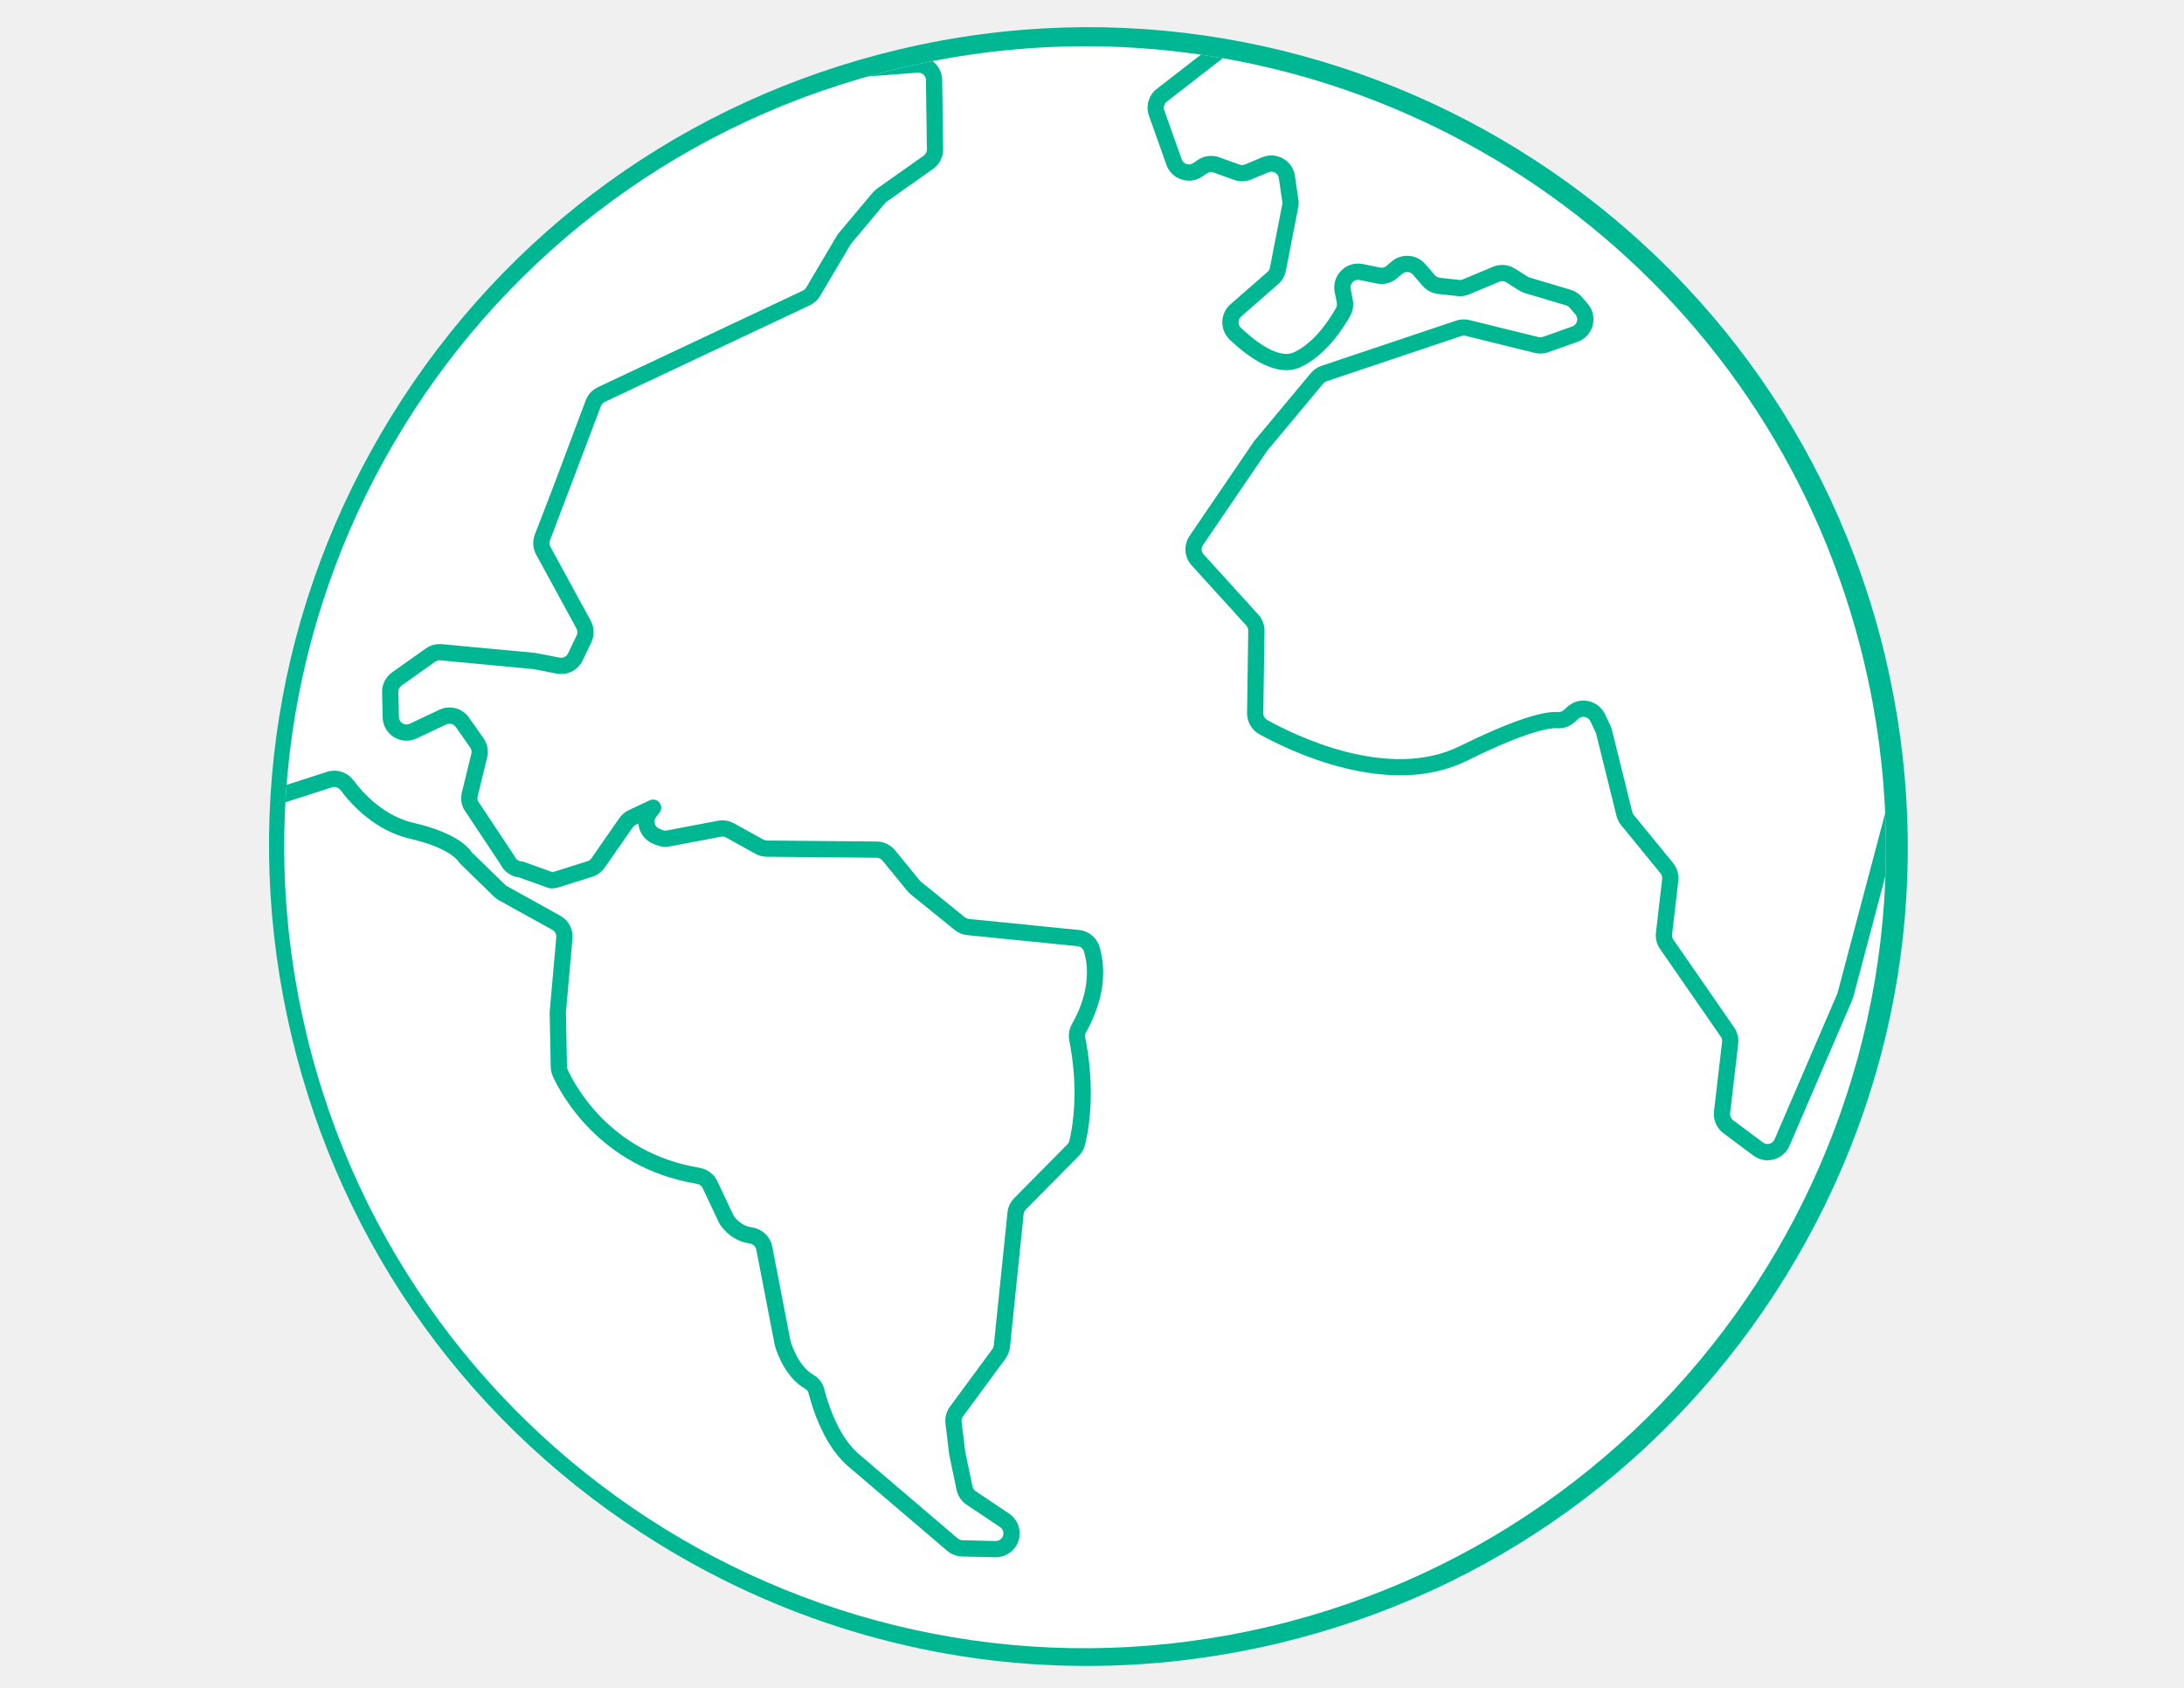
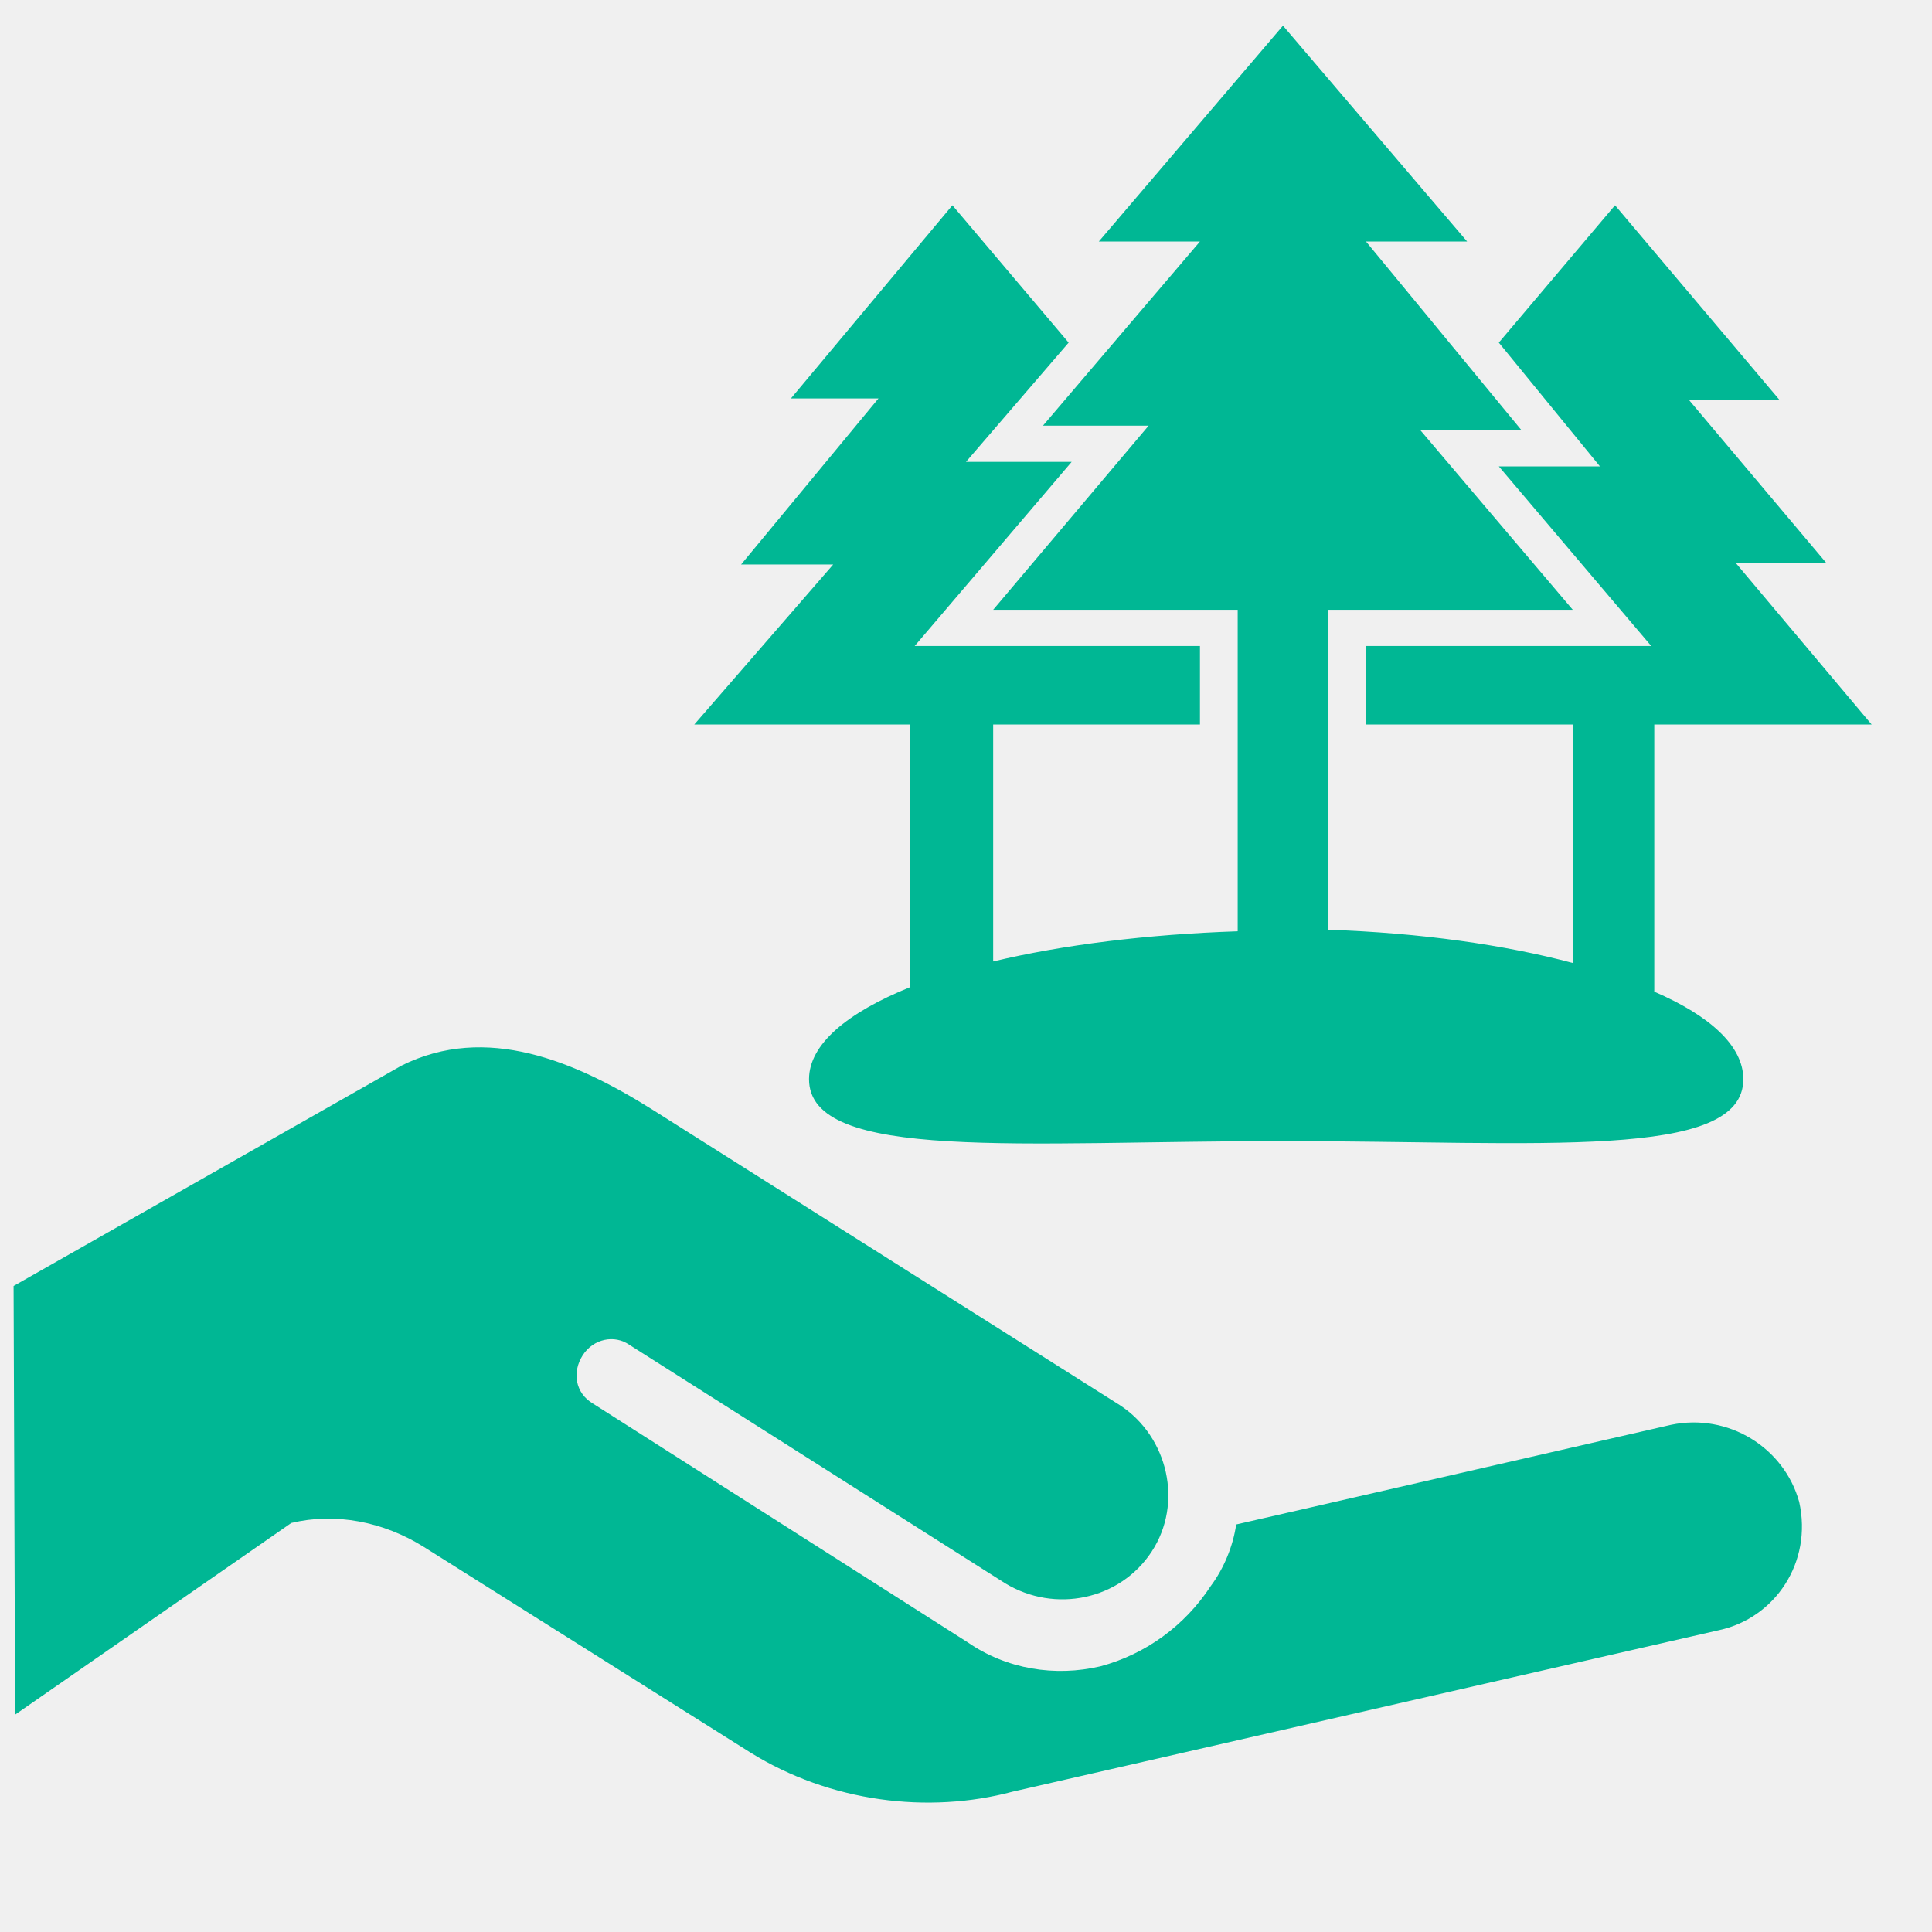
- <svg xmlns="http://www.w3.org/2000/svg" xmlns:xlink="http://www.w3.org/1999/xlink" version="1.1" id="Layer_1" x="0px" y="0px" width="792px" height="612px" viewBox="0 0 792 612" enable-background="new 0 0 792 612" xml:space="preserve">
-   <path fill="#00B794" d="M111.077,374.259c37.193,156.641,194.326,253.475,350.969,216.28  c156.642-37.192,253.474-194.325,216.279-350.968C641.136,82.929,483.997-13.9,327.361,23.294  C170.717,60.484,73.885,217.618,111.077,374.259" />
-   <path fill="#00B794" d="M394.148,604.062c-54.372,0-107.827-15.028-155.279-44.273c-67.542-41.624-114.839-107.06-133.167-184.252  c-18.33-77.194-5.497-156.908,36.124-224.454C183.452,83.54,248.888,36.246,326.081,17.918  c159.367-37.83,319.779,61.027,357.614,220.379c18.331,77.193,5.499,156.902-36.119,224.449  c-41.628,67.547-107.061,114.838-184.254,133.165C440.355,601.365,417.168,604.062,394.148,604.062 M394.708,20.899  c-21.81,0-43.944,2.514-66.074,7.768c-74.322,17.644-137.329,63.18-177.4,128.216c-40.079,65.032-52.433,141.778-34.784,216.104  c17.649,74.319,63.18,137.323,128.216,177.398c65.031,40.073,141.786,52.429,216.103,34.784  c74.324-17.647,137.33-63.181,177.402-128.217c40.075-65.029,52.432-141.778,34.782-216.105  C641.776,109.547,524.146,20.899,394.708,20.899" />
-   <g>
-     <defs>
-       <path id="SVGID_1_" d="M326.406,24.696C170.379,61.739,73.93,218.261,110.979,374.289    c37.044,156.018,193.56,252.473,349.585,215.432c156.029-37.052,252.479-193.567,215.433-349.593    C644.307,106.661,525.176,16.786,393.734,16.774C371.513,16.771,348.967,19.337,326.406,24.696" />
-     </defs>
-     <use xlink:href="#SVGID_1_" overflow="visible" fill="#FFFFFF" />
-     <clipPath id="SVGID_2_">
-       <use xlink:href="#SVGID_1_" overflow="visible" />
-     </clipPath>
-     <path clip-path="url(#SVGID_2_)" fill="#00B794" d="M361.118,564.661c-0.07,0-0.137-0.007-0.212-0.007l-12.007-0.279   c-1.98-0.043-3.903-0.777-5.413-2.064l-35.046-29.9c-9.353-7.356-13.751-21.467-15.205-27.188c-0.175-0.693-0.608-1.267-1.22-1.621   c-7.034-4.037-10.125-12.725-10.906-15.293c-0.088-0.289-0.15-0.556-0.211-0.855l-6.649-34.377   c-0.225-1.171-1.231-2.044-2.555-2.233c-7.159-0.997-10.705-7.002-10.851-7.257l-6.043-12.807c-0.383-0.812-1.188-1.391-2.149-1.55   c-35.679-5.886-49.739-33.554-52.195-39.041c-0.471-1.054-0.721-2.179-0.742-3.355l-0.383-19.361   c-0.007-0.318,0.004-0.627,0.028-0.928l2.373-26.709c0.095-1.088-0.46-2.129-1.414-2.663l-19.35-10.719   c-0.675-0.373-1.296-0.834-1.845-1.369l-11.959-11.637c-0.405-0.391-0.749-0.798-1.063-1.261   c-0.337-0.492-3.642-4.872-17.404-8.066c-12.703-2.949-21.249-12.32-25.215-17.641c-0.719-0.963-1.948-1.373-3.077-1.006   l-28.725,9.248c-3.49,1.117-7.316-0.082-9.532-2.991l-26.309-34.504c-1.833-2.41-2.279-5.531-1.193-8.349l39.682-103.313   c0,0,0-0.004,0.004-0.004c0.584-1.52,1.581-2.844,2.885-3.815L248.745,28.112c1.322-0.996,2.894-1.585,4.543-1.705l79.082-5.932   c2.379-0.166,4.74,0.639,6.493,2.244c1.75,1.607,2.781,3.89,2.809,6.271l0.347,25.084c0.035,2.854-1.33,5.538-3.662,7.184   l-16.877,11.924c-0.197,0.138-0.368,0.295-0.518,0.482l-12.236,14.585c-0.103,0.121-0.191,0.244-0.27,0.376l-11.045,18.659   c-0.878,1.496-2.179,2.682-3.757,3.426l-74.339,35.019c-0.65,0.309-1.156,0.856-1.406,1.532l-18.464,48.68   c-0.292,0.754-0.236,1.603,0.155,2.315l14.621,26.816c1.326,2.446,1.404,5.394,0.195,7.898l-3.135,6.522   c-1.704,3.545-5.593,5.496-9.454,4.746l-8.304-1.617l-33.851-3.186c-0.653-0.058-1.319,0.114-1.857,0.497l-12.203,8.658   c-0.746,0.528-1.181,1.395-1.162,2.314l0.202,9.068c0.019,0.953,0.497,1.791,1.309,2.292c0.805,0.5,1.767,0.549,2.63,0.151   l10.73-5.061c3.823-1.796,8.352-0.597,10.771,2.854l5.241,7.456c1.431,2.039,1.917,4.601,1.32,7.033l-3.446,14.071   c-0.136,0.553-0.091,1.143,0.115,1.675l13.229,19.927c0.077,0.118,0.151,0.245,0.21,0.374c0.429,0.917,1.326,1.518,2.334,1.578   c0.284,0.018,0.56,0.076,0.825,0.169l10.361,3.719c0.222-0.015,0.435-0.059,0.64-0.123l12.101-3.807   c0.585-0.185,1.096-0.567,1.447-1.069l10.139-14.582c0.859-1.229,2.034-2.217,3.392-2.865l7.585-3.57   c1.24-0.591,2.71-0.24,3.563,0.828c0.85,1.071,0.853,2.583,0.009,3.656l-1.208,1.533c-0.539,0.682-0.722,1.566-0.502,2.409   c0.222,0.841,0.812,1.518,1.618,1.852l1.174,0.485c0.497,0.209,1.047,0.267,1.575,0.162l18.533-3.52   c1.986-0.375,4.039-0.043,5.8,0.924l10.674,5.9c0.396,0.225,0.853,0.341,1.31,0.348l39.826,0.354   c2.577,0.024,4.988,1.183,6.619,3.177l9.009,11.015c0.115,0.144,0.254,0.28,0.402,0.402l15.905,12.88   c0.43,0.346,0.91,0.551,1.44,0.602l39.97,4.016c3.464,0.346,6.353,2.686,7.369,5.956c4.143,13.35-1.997,26.188-4.825,31.09   c-0.32,0.559-0.426,1.249-0.288,1.939c3.85,19.538,1.222,33.757-0.09,38.961c-0.366,1.473-1.138,2.835-2.228,3.939l-19.248,19.465   c-0.436,0.443-0.716,1.034-0.779,1.66l-4.955,48.187c-0.157,1.538-0.727,3.004-1.645,4.249l-15.373,20.866   c-0.419,0.569-0.603,1.265-0.52,1.972l1.294,10.819l2.639,12.654c0.146,0.71,0.563,1.326,1.168,1.728l12.11,8.112   c2.835,1.896,4.292,5.294,3.716,8.659C368.935,561.604,365.284,564.661,361.118,564.661 M266.057,440.849   c0.02,0,2.301,3.581,6.457,4.164c3.794,0.528,6.822,3.319,7.522,6.944l6.651,34.389c0.329,1.14,2.862,9.043,8.269,12.154   c2.005,1.156,3.423,3.031,3.989,5.273c1.303,5.135,5.207,17.767,13.232,24.082l35.132,29.975c0.482,0.405,1.095,0.646,1.723,0.655   l12.019,0.28c1.327,0.005,2.555-0.952,2.787-2.288c0.186-1.071-0.278-2.161-1.182-2.764l-12.117-8.115   c-1.89-1.265-3.188-3.19-3.658-5.418l-2.599-12.414c-0.051-0.243-0.093-0.498-0.12-0.758l-1.292-10.815   c-0.264-2.196,0.32-4.383,1.626-6.159l15.373-20.865c0.291-0.397,0.475-0.866,0.523-1.36l4.956-48.186   c0.205-1.958,1.077-3.803,2.456-5.201l19.241-19.463c0.354-0.357,0.591-0.771,0.709-1.231c0.946-3.763,3.746-17.503,0.018-36.387   c-0.407-2.089-0.066-4.224,0.968-6.022c2.446-4.233,7.754-15.276,4.306-26.4c-0.312-1.007-1.231-1.728-2.337-1.842l-39.966-4.013   c-1.667-0.165-3.247-0.819-4.563-1.887l-15.905-12.884c-0.464-0.374-0.882-0.789-1.254-1.241l-9.004-11.021   c-0.524-0.636-1.294-1.007-2.118-1.013l-39.826-0.36c-1.433-0.012-2.849-0.388-4.104-1.078l-10.671-5.897   c-0.564-0.309-1.227-0.417-1.849-0.295l-18.538,3.521c-1.669,0.309-3.369,0.133-4.932-0.507l-1.17-0.482   c-2.526-1.049-4.371-3.165-5.062-5.811c-0.125-0.49-0.211-0.983-0.255-1.474l-0.979,0.46c-0.432,0.205-0.806,0.523-1.083,0.914   l-10.11,14.539c-1.091,1.588-2.699,2.776-4.534,3.353l-12.095,3.806c-1.004,0.323-2.046,0.46-3.107,0.384   c-0.281-0.02-0.555-0.068-0.822-0.17l-10.473-3.758c-2.895-0.322-5.435-2.089-6.753-4.69l-13.262-19.987   c-0.078-0.114-0.147-0.245-0.211-0.373c-0.843-1.787-1.05-3.827-0.579-5.748l3.448-14.074c0.192-0.776,0.037-1.589-0.42-2.239   l-5.238-7.454c-0.776-1.101-2.22-1.485-3.437-0.914l-10.733,5.056c-2.659,1.257-5.747,1.077-8.249-0.467   c-2.499-1.554-4.027-4.229-4.092-7.17l-0.204-9.07c-0.061-2.875,1.299-5.592,3.645-7.249l12.202-8.658   c1.691-1.201,3.764-1.741,5.815-1.558l33.584,3.143c0.285,0.033,0.566,0.068,0.843,0.123l8.307,1.623   c1.24,0.229,2.474-0.385,3.018-1.518l3.134-6.526c0.386-0.797,0.366-1.74-0.063-2.518l-14.617-26.82   c-1.219-2.235-1.394-4.883-0.477-7.256l6.79-17.594l11.653-31.034c0.797-2.123,2.365-3.819,4.412-4.79l74.341-35.022   c0.501-0.238,0.916-0.616,1.196-1.091l11.051-18.671c0.248-0.418,0.521-0.803,0.824-1.163l12.231-14.576   c0.479-0.572,1.031-1.08,1.639-1.511l16.875-11.92c0.739-0.525,1.178-1.384,1.167-2.294l-0.344-25.087   c-0.011-0.769-0.331-1.482-0.896-1.999c-0.569-0.522-1.296-0.766-2.073-0.719l-79.082,5.93c-0.526,0.043-1.031,0.23-1.452,0.545   l-151.53,113.636c-0.415,0.314-0.735,0.735-0.923,1.223L60.144,250.982c-0.346,0.904-0.201,1.899,0.382,2.669l26.306,34.504   c0.709,0.93,1.932,1.309,3.044,0.957l28.724-9.248c3.524-1.126,7.382,0.111,9.606,3.093c3.483,4.678,10.946,12.9,21.82,15.421   c14.813,3.434,19.585,8.49,20.947,10.496c0.087,0.137,0.194,0.244,0.309,0.36l11.956,11.633c0.173,0.172,0.372,0.315,0.588,0.435   l19.347,10.723c2.992,1.653,4.727,4.926,4.425,8.334l-2.366,26.696l0.372,19.668c0.005,0.379,0.083,0.726,0.231,1.056   c2.243,5.005,15.07,30.245,47.774,35.638c2.877,0.473,5.313,2.288,6.521,4.854L266.057,440.849z M640.971,420.706   c-1.84,0-3.642-0.596-5.157-1.729l-10.834-8.07c-2.471-1.848-3.779-4.888-3.423-7.942l2.931-25.182   c0.079-0.669-0.088-1.338-0.472-1.893l-22.028-31.821c-1.197-1.732-1.722-3.839-1.479-5.926l2.248-19.423   c0.088-0.738-0.137-1.493-0.603-2.066l-14.262-17.452c-0.804-0.978-1.39-2.151-1.7-3.387l-7.356-29.701   c-0.043-0.166-0.108-0.353-0.192-0.526l-1.923-4.083c-0.373-0.8-1.082-1.353-1.951-1.53c-0.851-0.172-1.731,0.056-2.387,0.64   l-1.424,1.271c-1.771,1.567-4.011,2.342-6.279,2.157c-2.266-0.131-10.1,0.604-32.605,11.754   c-28.57,14.145-64.951-3.773-75.422-9.598c-2.769-1.538-4.462-4.481-4.42-7.674l0.431-29.819c0.013-0.702-0.242-1.376-0.719-1.901   l-19.813-21.813c-2.698-2.978-3.005-7.372-0.745-10.69l23.178-34.026c0.135-0.201,0.308-0.436,0.494-0.661l20.273-24.301   c1.025-1.229,2.376-2.151,3.893-2.661l48.848-16.405c1.561-0.525,3.22-0.593,4.831-0.193l25.02,6.173   c0.535,0.133,1.086,0.098,1.588-0.075l10.609-3.762c0.877-0.312,1.513-1.007,1.752-1.898c0.235-0.895,0.028-1.812-0.576-2.511   l-2.088-2.416c-0.347-0.405-0.797-0.696-1.301-0.845l-14.923-4.447c-0.757-0.23-1.479-0.553-2.153-0.986l-4.606-2.911   c-0.764-0.482-1.717-0.559-2.549-0.209l-10.895,4.566c-1.356,0.572-2.841,0.787-4.309,0.62l-7.023-0.784   c-2.178-0.245-4.165-1.296-5.594-2.957l-3.47-4.027c-0.984-1.136-2.719-1.284-3.876-0.302l-1.944,1.64   c-2.043,1.726-4.718,2.398-7.337,1.869l-6.169-1.276c-0.925-0.187-1.839,0.083-2.504,0.748c-0.669,0.662-0.944,1.572-0.761,2.493   l0.766,3.891c0.394,2.006,0.071,4.084-0.911,5.864c-2.302,4.13-8.641,14.199-17.858,18.543c-8.584,4.049-18.813-3.183-25.881-9.953   c-1.742-1.672-2.714-4.02-2.659-6.433c0.055-2.423,1.133-4.728,2.96-6.333l13.415-11.725c0.457-0.399,0.776-0.953,0.893-1.547   l4.468-22.945c0.062-0.308,0.067-0.617,0.022-0.927l-1.25-8.571c-0.124-0.854-0.624-1.583-1.371-2.007   c-0.75-0.417-1.628-0.475-2.43-0.144l-6.17,2.589c-2.005,0.837-4.23,0.896-6.272,0.166l-7.384-2.658   c-0.828-0.298-1.771-0.175-2.502,0.327l-1.58,1.085c-2.234,1.541-4.996,1.947-7.574,1.109c-2.581-0.833-4.585-2.777-5.493-5.333   l-6.329-17.799c-1.254-3.53-0.111-7.446,2.851-9.739l26.976-20.92c2.018-1.565,4.603-2.16,7.11-1.626l23.836,5.078   c0.544,0.116,1.106,0.064,1.629-0.144l83.935-34.555c2.197-0.907,4.693-0.864,6.845,0.108c2.163,0.978,3.849,2.818,4.625,5.055   l41.979,120.968c0.105,0.309,0.271,0.604,0.483,0.86l97.795,117.311c2.22,2.668,2.638,6.386,1.058,9.477l-20.442,40.133   c-0.087,0.173-0.16,0.363-0.213,0.55l-23.041,86.975c-0.112,0.412-0.255,0.813-0.423,1.205l-22.72,52.769   c-1.051,2.449-3.131,4.251-5.703,4.941C642.482,420.6,641.725,420.706,640.971,420.706 M574.191,254.021   c0.578,0,1.177,0.061,1.768,0.18c2.696,0.554,4.914,2.298,6.09,4.792l1.93,4.095c0.242,0.514,0.432,1.042,0.571,1.587l7.359,29.715   c0.103,0.394,0.288,0.772,0.543,1.085l14.262,17.445c1.469,1.801,2.164,4.159,1.898,6.472l-2.247,19.434   c-0.082,0.67,0.088,1.338,0.47,1.893l22.024,31.821c1.193,1.722,1.723,3.827,1.48,5.919l-2.932,25.185   c-0.112,0.979,0.307,1.949,1.096,2.538l10.833,8.077c0.675,0.503,1.537,0.671,2.367,0.452c0.822-0.22,1.482-0.796,1.82-1.574   l22.722-52.773c0.057-0.127,0.101-0.259,0.135-0.386l23.042-86.974c0.162-0.595,0.378-1.169,0.653-1.712l20.453-40.139   c0.504-0.99,0.37-2.172-0.338-3.025l-97.79-117.313c-0.667-0.792-1.184-1.705-1.528-2.697L568.894-12.858   c-0.256-0.722-0.776-1.294-1.477-1.61c-0.698-0.314-1.474-0.321-2.186-0.033l-83.938,34.555c-1.624,0.664-3.389,0.817-5.093,0.46   l-23.842-5.08c-0.802-0.174-1.629,0.018-2.268,0.517l-26.977,20.92c-0.946,0.734-1.313,1.985-0.91,3.109l6.329,17.803   c0.293,0.821,0.928,1.438,1.755,1.7c0.817,0.273,1.708,0.144,2.419-0.352l1.58-1.088c2.291-1.577,5.22-1.957,7.838-1.019   l7.383,2.657c0.646,0.232,1.362,0.209,2.003-0.054l6.17-2.588c2.488-1.04,5.256-0.881,7.608,0.449   c2.344,1.331,3.912,3.618,4.301,6.288l1.25,8.565c0.142,0.976,0.121,1.953-0.074,2.917L466.3,98.187   c-0.364,1.875-1.356,3.598-2.794,4.859l-13.415,11.73c-0.595,0.521-0.933,1.244-0.948,2.028c-0.02,0.775,0.282,1.503,0.846,2.045   c3.779,3.621,13.229,11.732,19.29,8.882c7.674-3.615,13.196-12.449,15.219-16.079c0.315-0.565,0.411-1.208,0.281-1.861l-0.767-3.89   c-0.564-2.848,0.331-5.771,2.392-7.818c2.063-2.048,5.005-2.927,7.841-2.337l6.176,1.273c0.844,0.177,1.689-0.042,2.344-0.593   l1.946-1.646c3.613-3.049,9.056-2.611,12.142,0.966l3.471,4.028c0.455,0.529,1.089,0.864,1.782,0.941l7.024,0.785   c0.467,0.046,0.941-0.013,1.373-0.202l10.898-4.563c2.613-1.089,5.585-0.838,7.973,0.661l4.612,2.917   c0.216,0.136,0.444,0.243,0.686,0.315l14.916,4.446c1.588,0.474,3.003,1.382,4.086,2.646l2.079,2.412   c1.867,2.168,2.544,5.109,1.813,7.871c-0.734,2.762-2.778,4.985-5.476,5.938l-10.612,3.764c-1.603,0.568-3.312,0.651-4.966,0.245   l-25.022-6.178c-0.514-0.128-1.046-0.099-1.543,0.065l-48.848,16.396c-0.488,0.167-0.916,0.462-1.242,0.853l-20.264,24.289   l-23.339,34.245c-0.72,1.059-0.622,2.46,0.24,3.41l19.813,21.818c1.483,1.632,2.279,3.747,2.247,5.939l-0.432,29.824   c-0.014,1.013,0.522,1.95,1.396,2.438c9.833,5.479,43.938,22.351,69.937,9.463c17.252-8.538,29.574-12.786,35.679-12.347   c0.672,0.072,1.353-0.195,1.915-0.691l1.422-1.265C570.085,254.783,572.1,254.021,574.191,254.021 M564.11-17.227h0.036H564.11z" />
-   </g>
+ <svg xmlns="http://www.w3.org/2000/svg" fill="#00B794" height="800px" width="800px" version="1.2" baseProfile="tiny" id="forst-protection-by-Adioma.com" viewBox="0 0 128 128" xml:space="preserve">
+   <path d="M119.2,99.5c0.9,4-1.6,7.7-5.3,8.5l-46.8,10.7c-5.6,1.5-12.1,0.7-17.4-2.6l-21.6-13.6c-2.7-1.7-5.9-2.3-8.8-1.6L1,113.6  L0.9,85.2l25.7-14.6c5.6-2.8,11.5-0.3,16.6,2.9l31,19.6c3.2,2.1,4.2,6.5,2.1,9.7c-2.1,3.2-6.4,4.1-9.7,2.1L41.7,89.1  c-1-0.7-2.4-0.4-3.1,0.7c-0.7,1.1-0.5,2.5,0.7,3.2l24.8,15.8c2.6,1.8,5.8,2.3,8.8,1.6c3-0.8,5.6-2.7,7.3-5.3  c0.9-1.2,1.5-2.7,1.7-4.1l28.8-6.6C114.5,93.6,118.2,95.9,119.2,99.5z M60.3,48v17.4c-4.2,1.7-6.7,3.8-6.7,6.1  c0,5.5,14.2,4.1,31.3,4.1s30.6,1.3,30.6-4.1c0-2.2-2.2-4.2-5.9-5.8V48H124l-9-10.7h6l-9.1-10.8h6L107,13.6l-7.7,9.1l6.7,8.2h-6.7  l10.1,11.9H90.5V48h13.7v15.8c-4.5-1.2-10.1-2-16.2-2.2V40.4h16.2L94.1,28.5h6.7L90.5,16h6.7L85,1.7L72.8,16h6.7L69.1,28.2h7  L65.8,40.4h16.2v21.3c-6,0.2-11.6,0.9-16.2,2l0-15.7h13.7v-5.2H60.6L71,30.6h-7l6.8-7.9l-7.7-9.1L52.4,26.4h5.8l-9.1,11h6.1L46,48  H60.3z" />
</svg>
